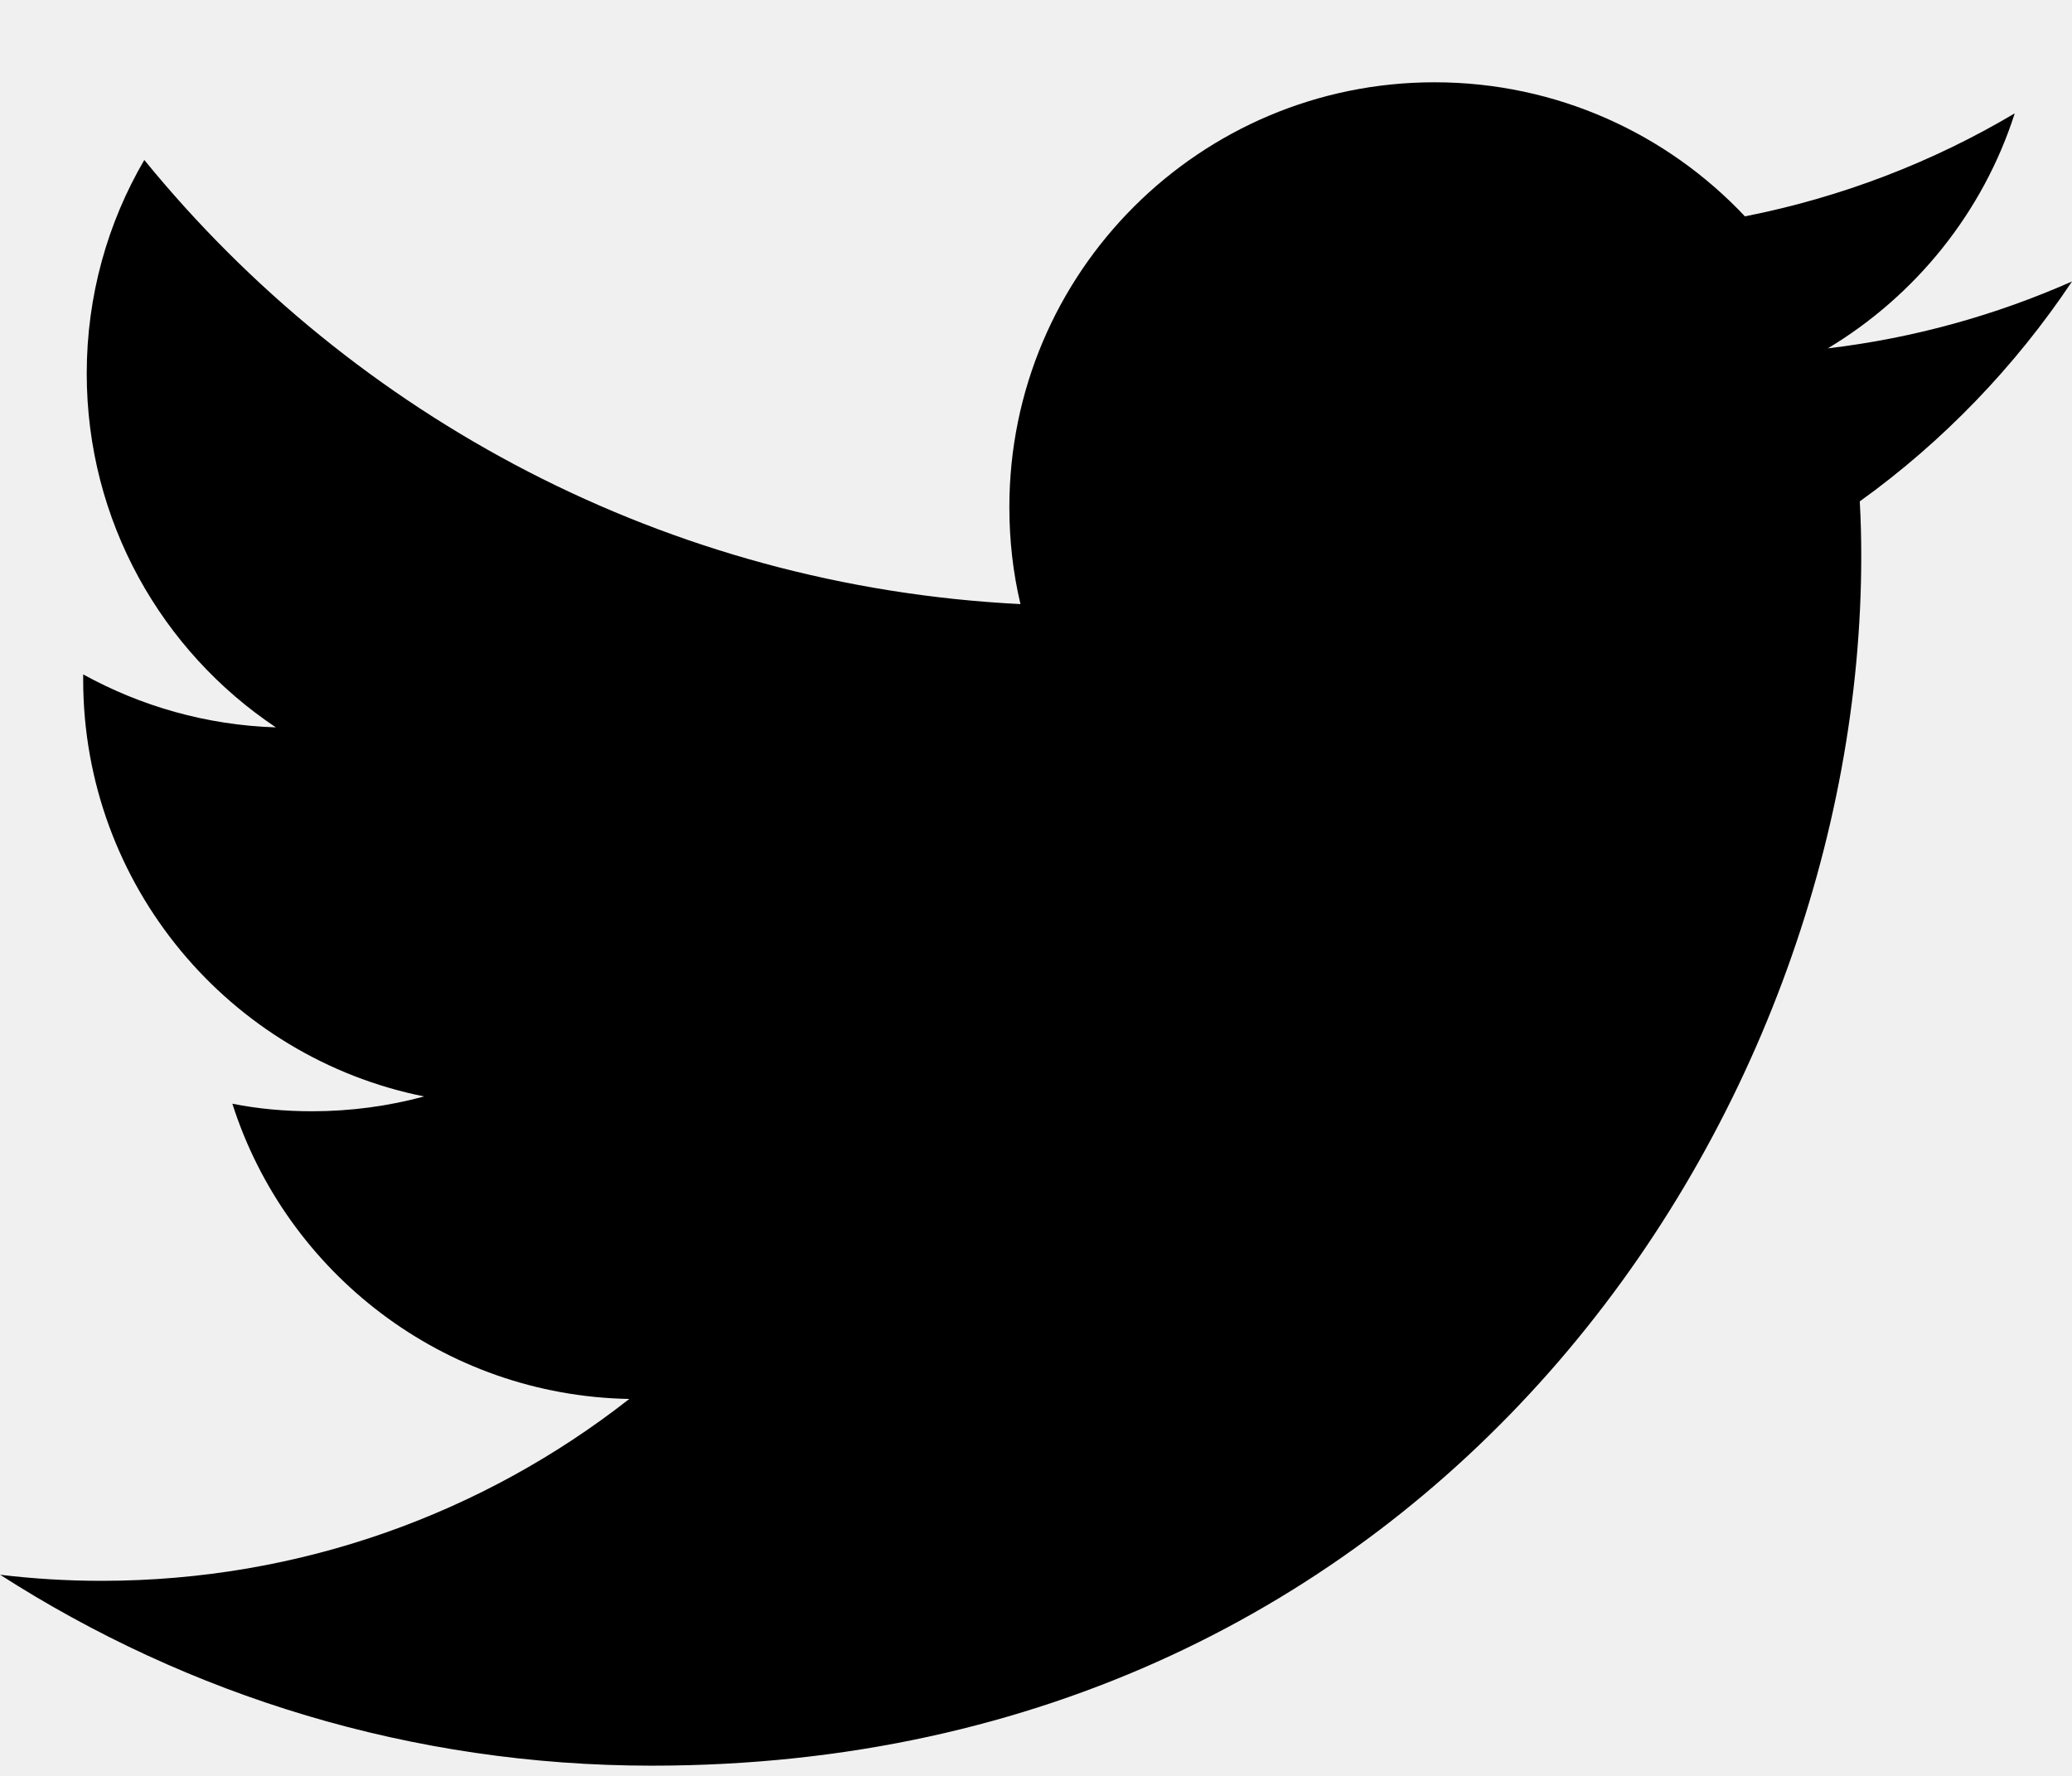
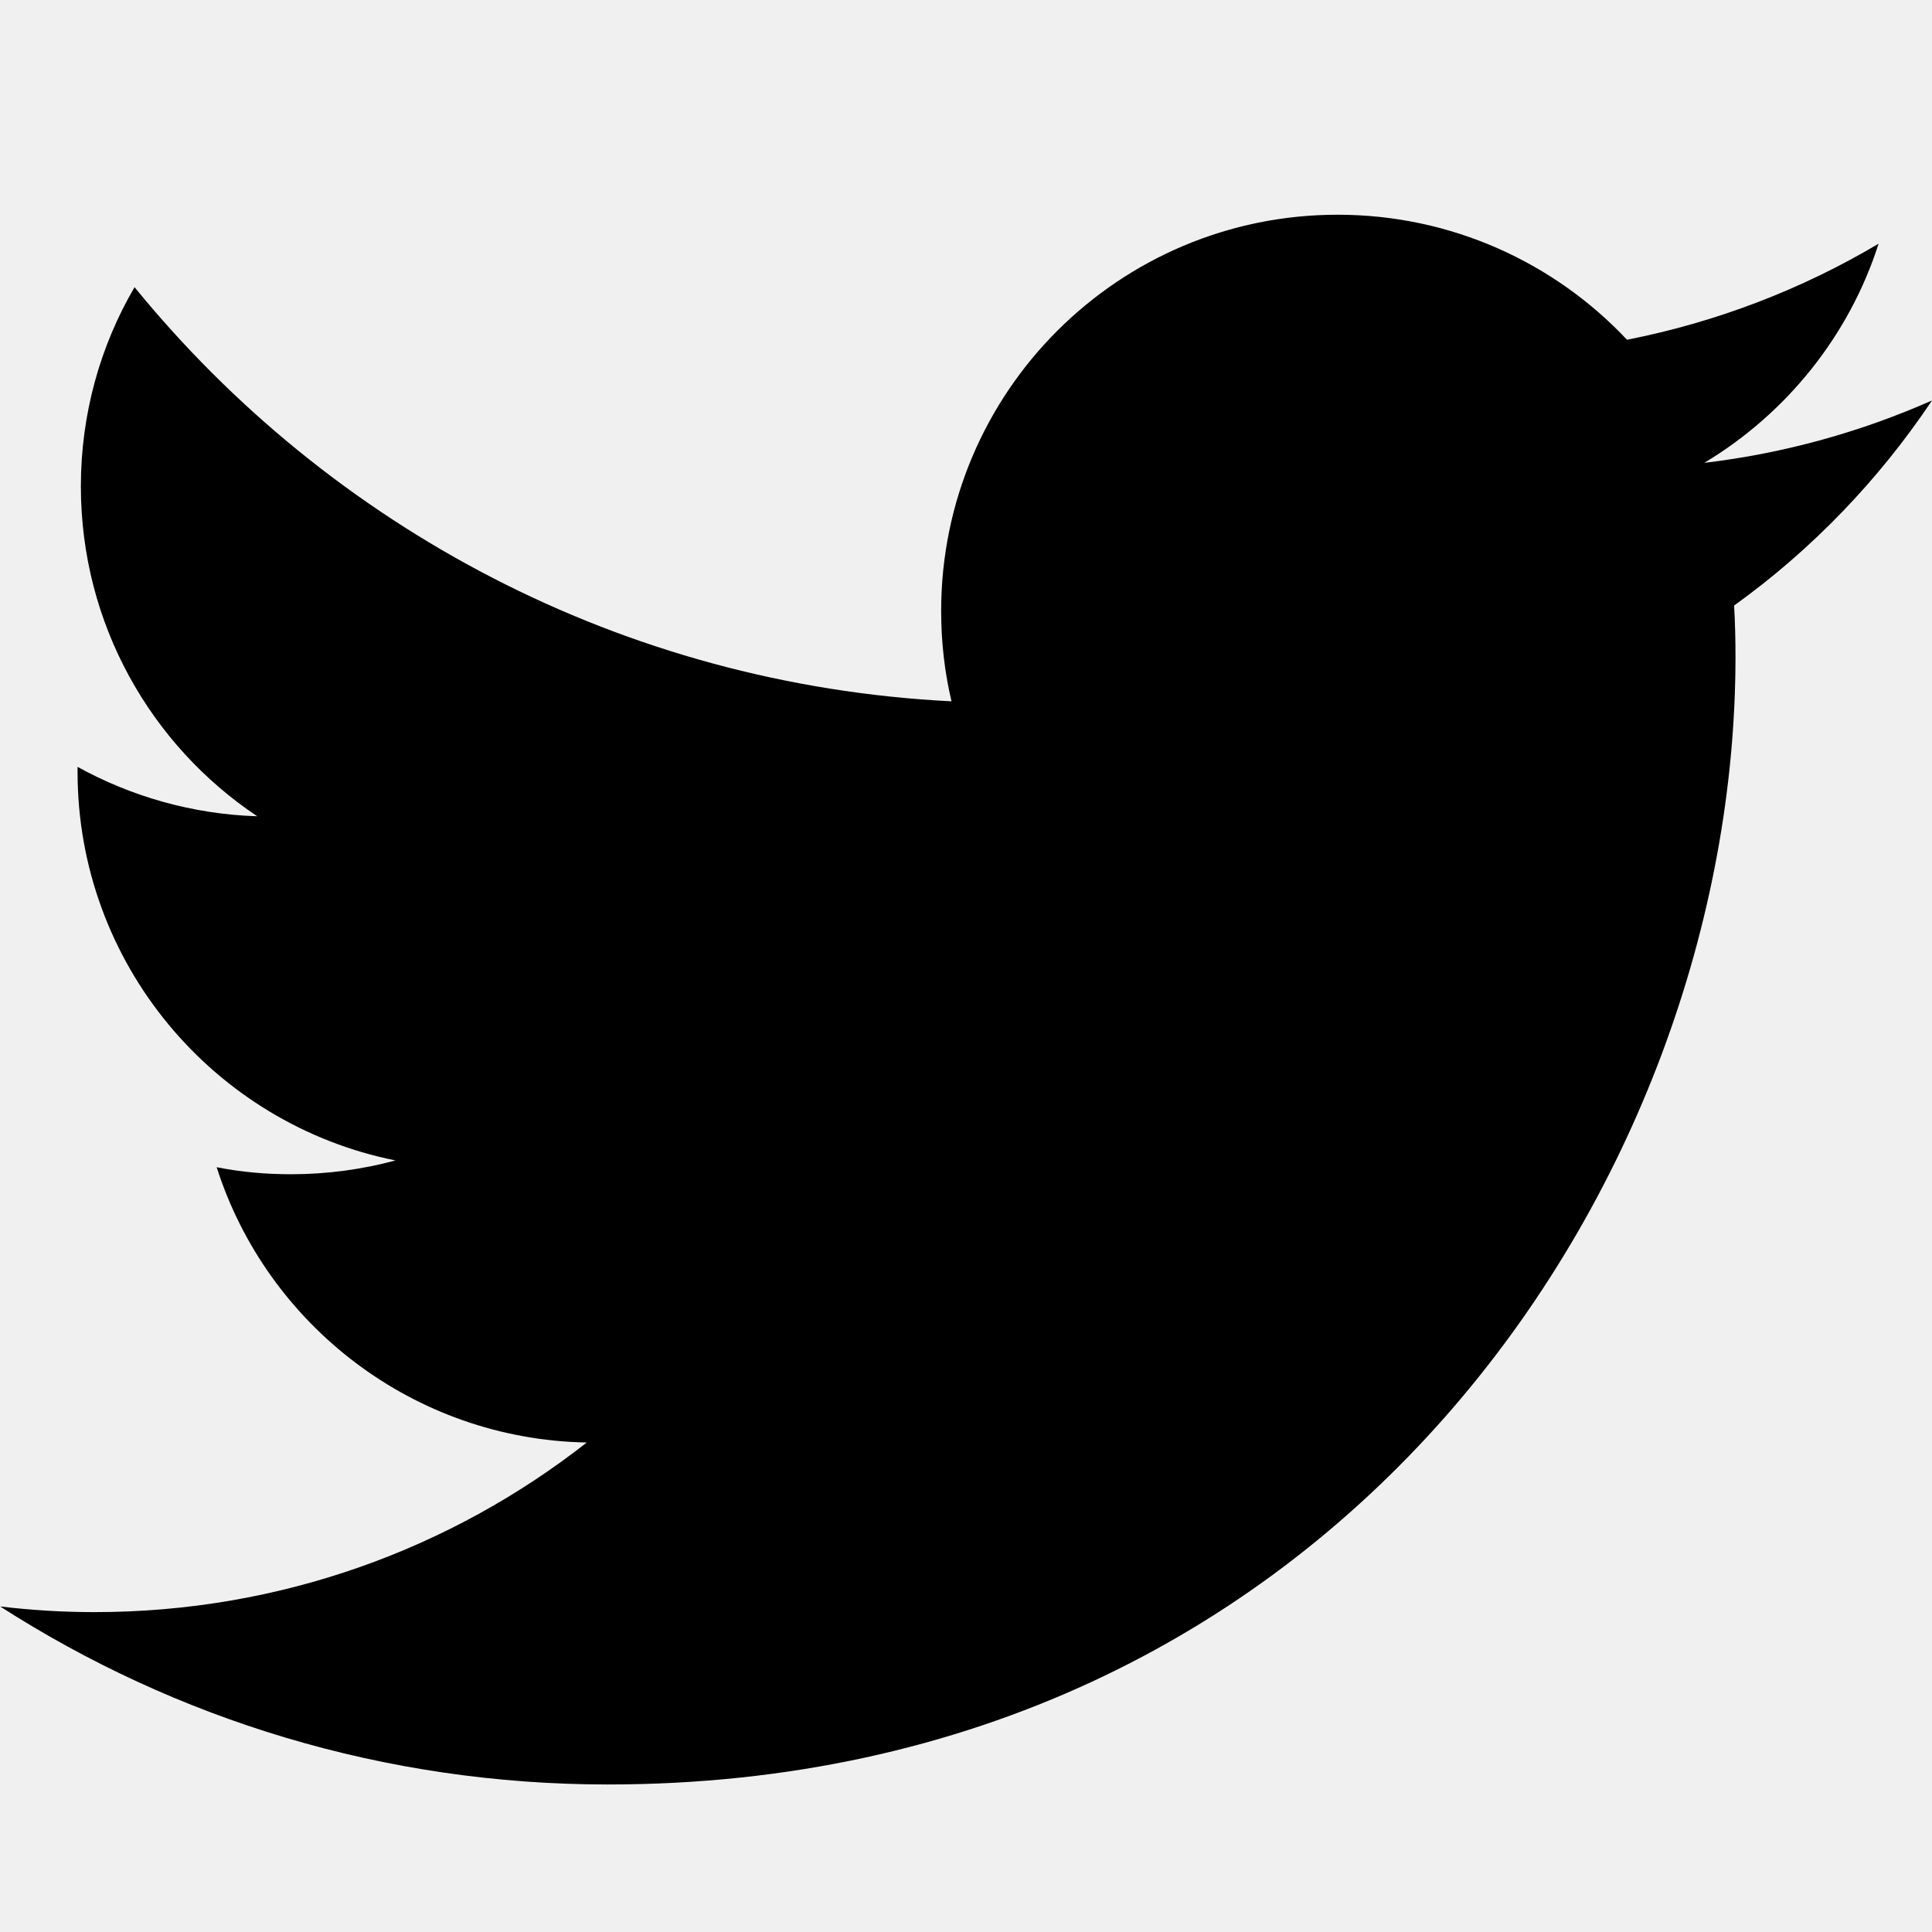
- <svg xmlns="http://www.w3.org/2000/svg" width="14" height="12" viewBox="0 0 14 12" fill="none">
-   <path d="M14 1.902C13.484 2.13 12.931 2.285 12.35 2.354C12.943 1.998 13.399 1.435 13.613 0.766C13.059 1.095 12.444 1.333 11.79 1.462C11.265 0.904 10.518 0.556 9.693 0.556C8.107 0.556 6.82 1.841 6.82 3.427C6.82 3.652 6.845 3.871 6.895 4.082C4.507 3.962 2.391 2.818 0.975 1.081C0.727 1.505 0.586 1.999 0.586 2.524C0.586 3.521 1.093 4.4 1.864 4.915C1.393 4.9 0.95 4.771 0.562 4.557C0.562 4.568 0.562 4.58 0.562 4.592C0.562 5.984 1.552 7.146 2.866 7.409C2.625 7.474 2.371 7.509 2.109 7.509C1.925 7.509 1.745 7.493 1.57 7.458C1.934 8.6 2.996 9.43 4.252 9.453C3.27 10.223 2.032 10.682 0.686 10.682C0.453 10.682 0.226 10.668 0.001 10.641C1.272 11.457 2.781 11.931 4.404 11.931C9.686 11.931 12.576 7.555 12.576 3.76C12.576 3.635 12.573 3.51 12.566 3.388C13.127 2.985 13.615 2.478 14 1.902Z" fill="black" />
+ <svg xmlns="http://www.w3.org/2000/svg" width="14" height="14" viewBox="0 0 14 14" fill="none">
+   <g clip-path="url(#clip0_1_133)">
+     <path d="M14 2.902C13.484 3.13 12.931 3.285 12.35 3.354C12.943 2.998 13.399 2.435 13.613 1.766C13.059 2.095 12.444 2.333 11.79 2.462C11.265 1.904 10.518 1.556 9.693 1.556C8.107 1.556 6.82 2.841 6.82 4.427C6.82 4.652 6.845 4.871 6.895 5.082C4.507 4.962 2.391 3.818 0.975 2.081C0.727 2.505 0.586 2.999 0.586 3.524C0.586 4.521 1.093 5.4 1.864 5.915C1.393 5.9 0.95 5.771 0.562 5.557C0.562 5.568 0.562 5.58 0.562 5.592C0.562 6.984 1.552 8.146 2.866 8.409C2.625 8.474 2.371 8.509 2.109 8.509C1.925 8.509 1.745 8.493 1.57 8.458C1.934 9.6 2.996 10.43 4.252 10.453C3.27 11.223 2.032 11.682 0.686 11.682C0.453 11.682 0.226 11.668 0.001 11.641C1.272 12.457 2.781 12.931 4.404 12.931C9.686 12.931 12.576 8.555 12.576 4.76C12.576 4.635 12.573 4.51 12.566 4.388C13.127 3.985 13.615 3.478 14 2.902Z" fill="black" />
+   </g>
+   <defs>
+     <clipPath id="clip0_1_133">
+       <rect width="14" height="14" fill="white" />
+     </clipPath>
+   </defs>
</svg>
